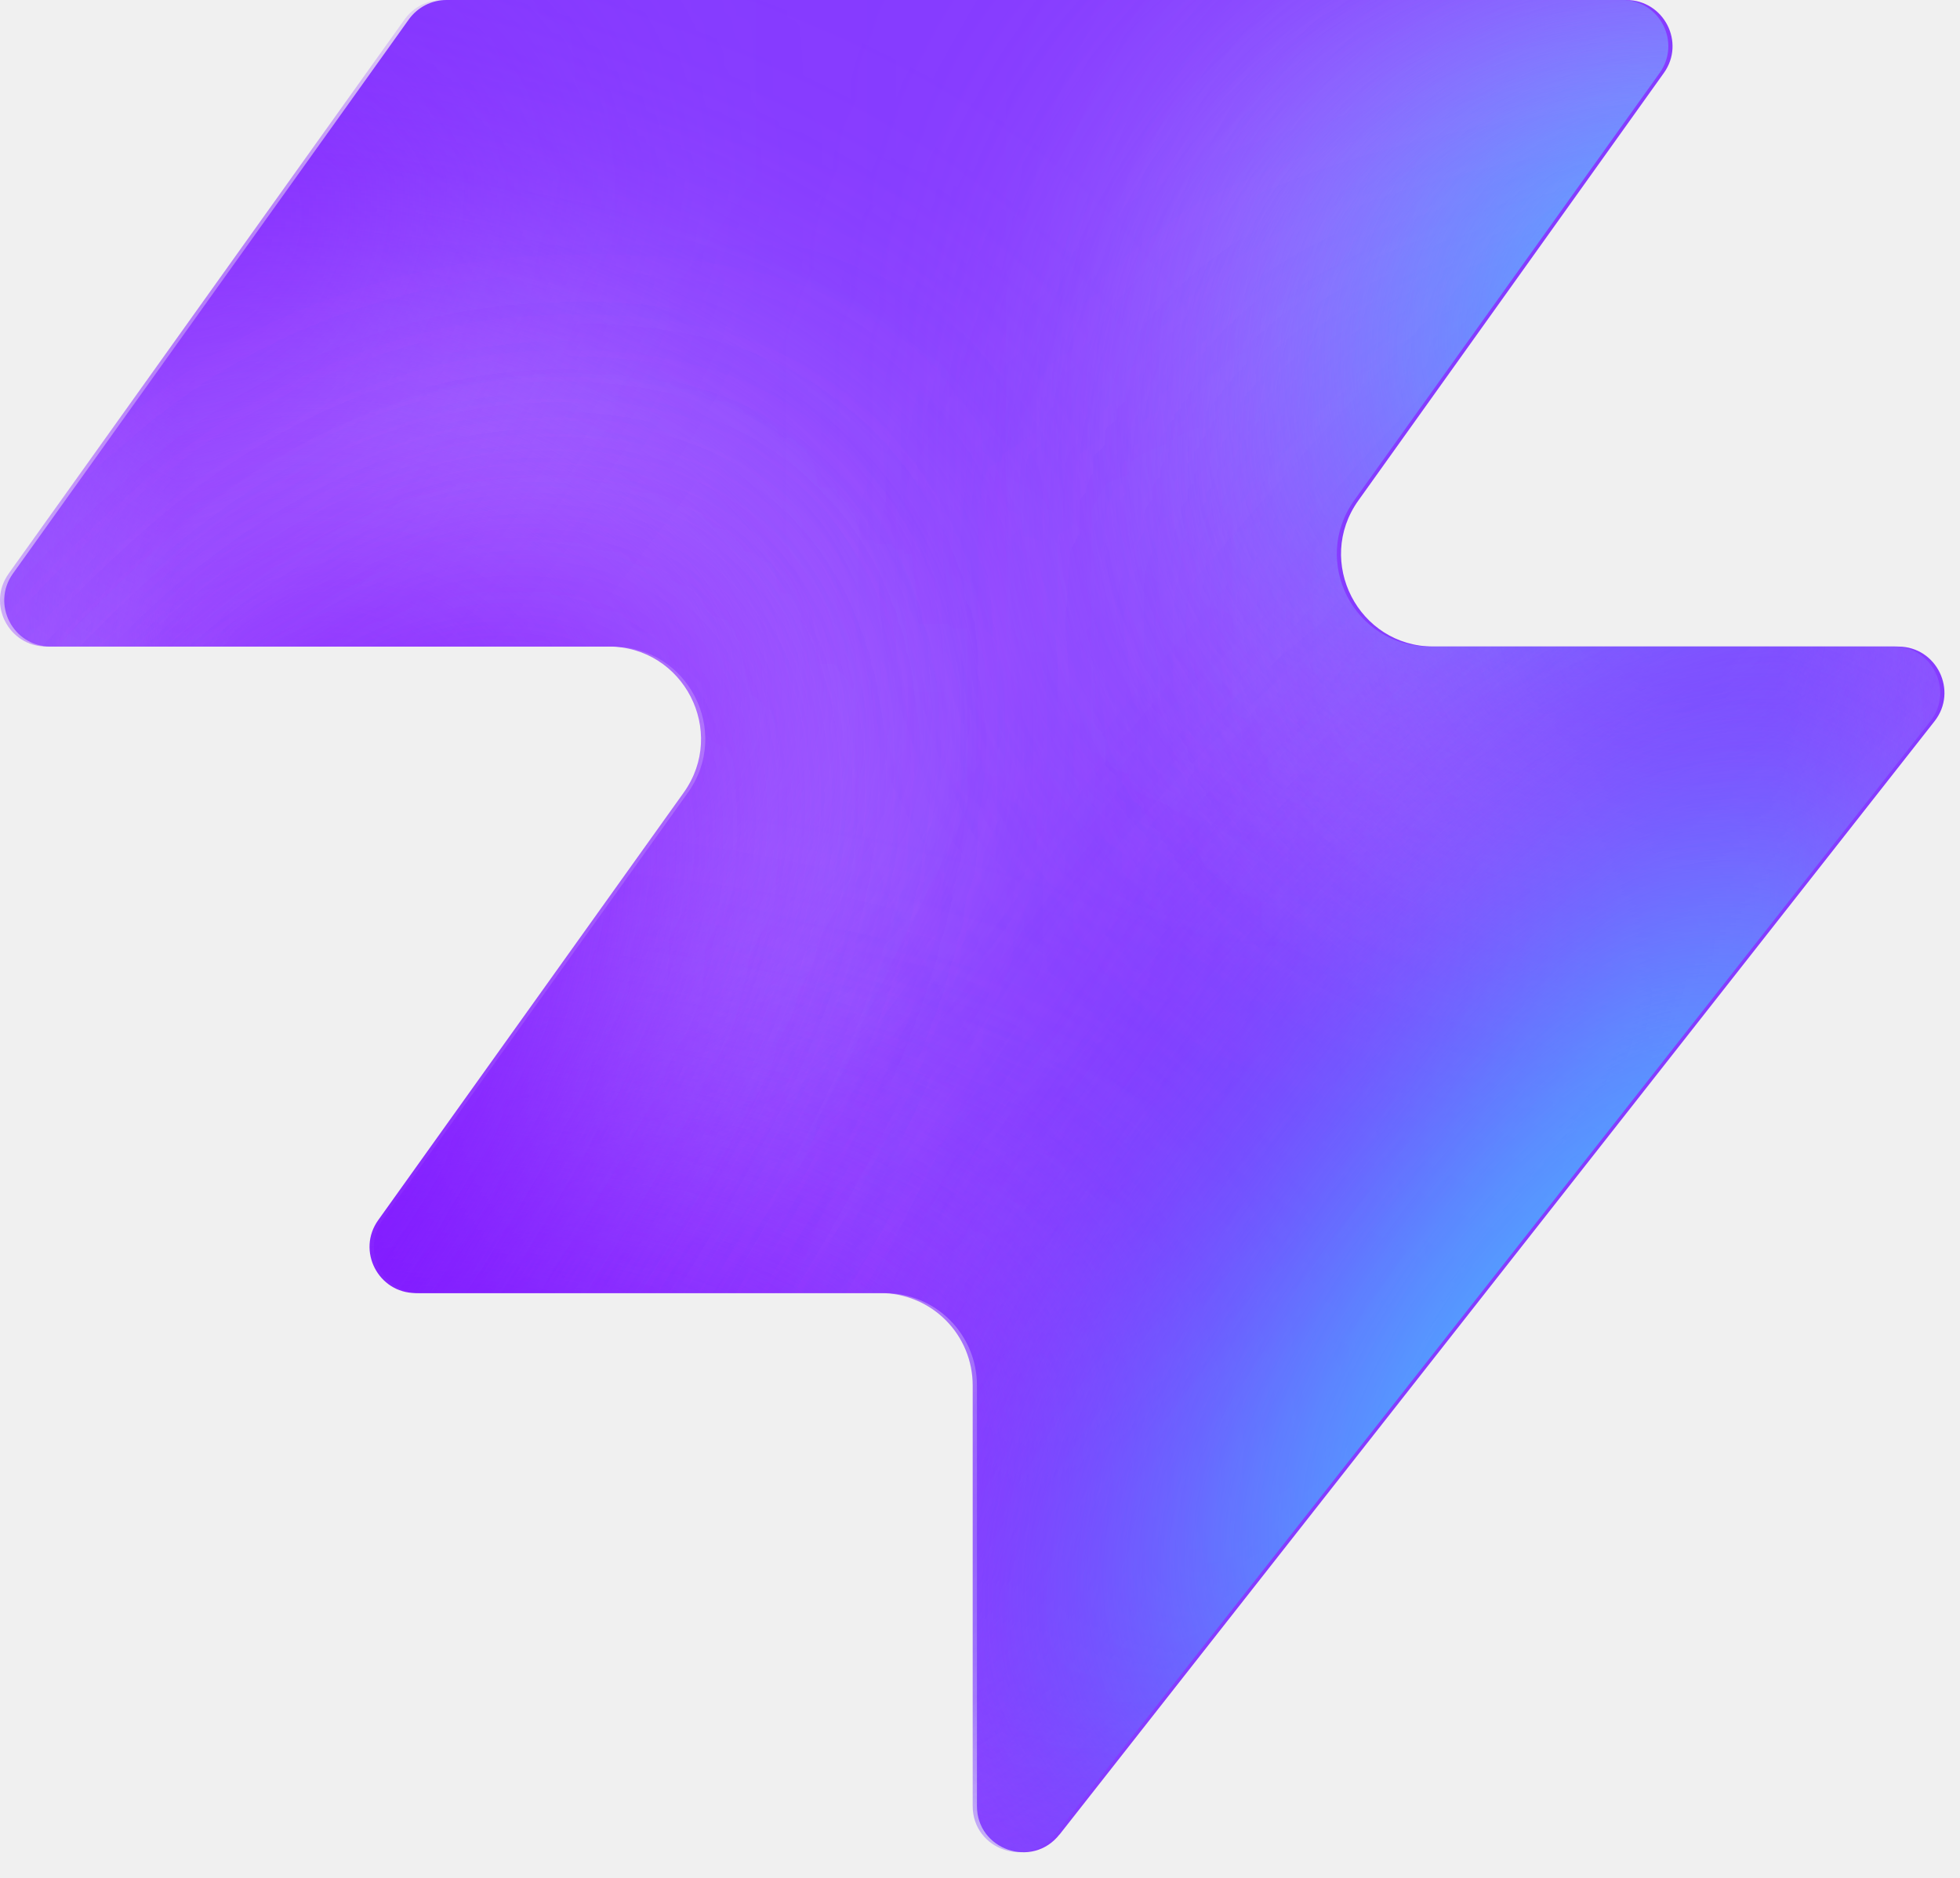
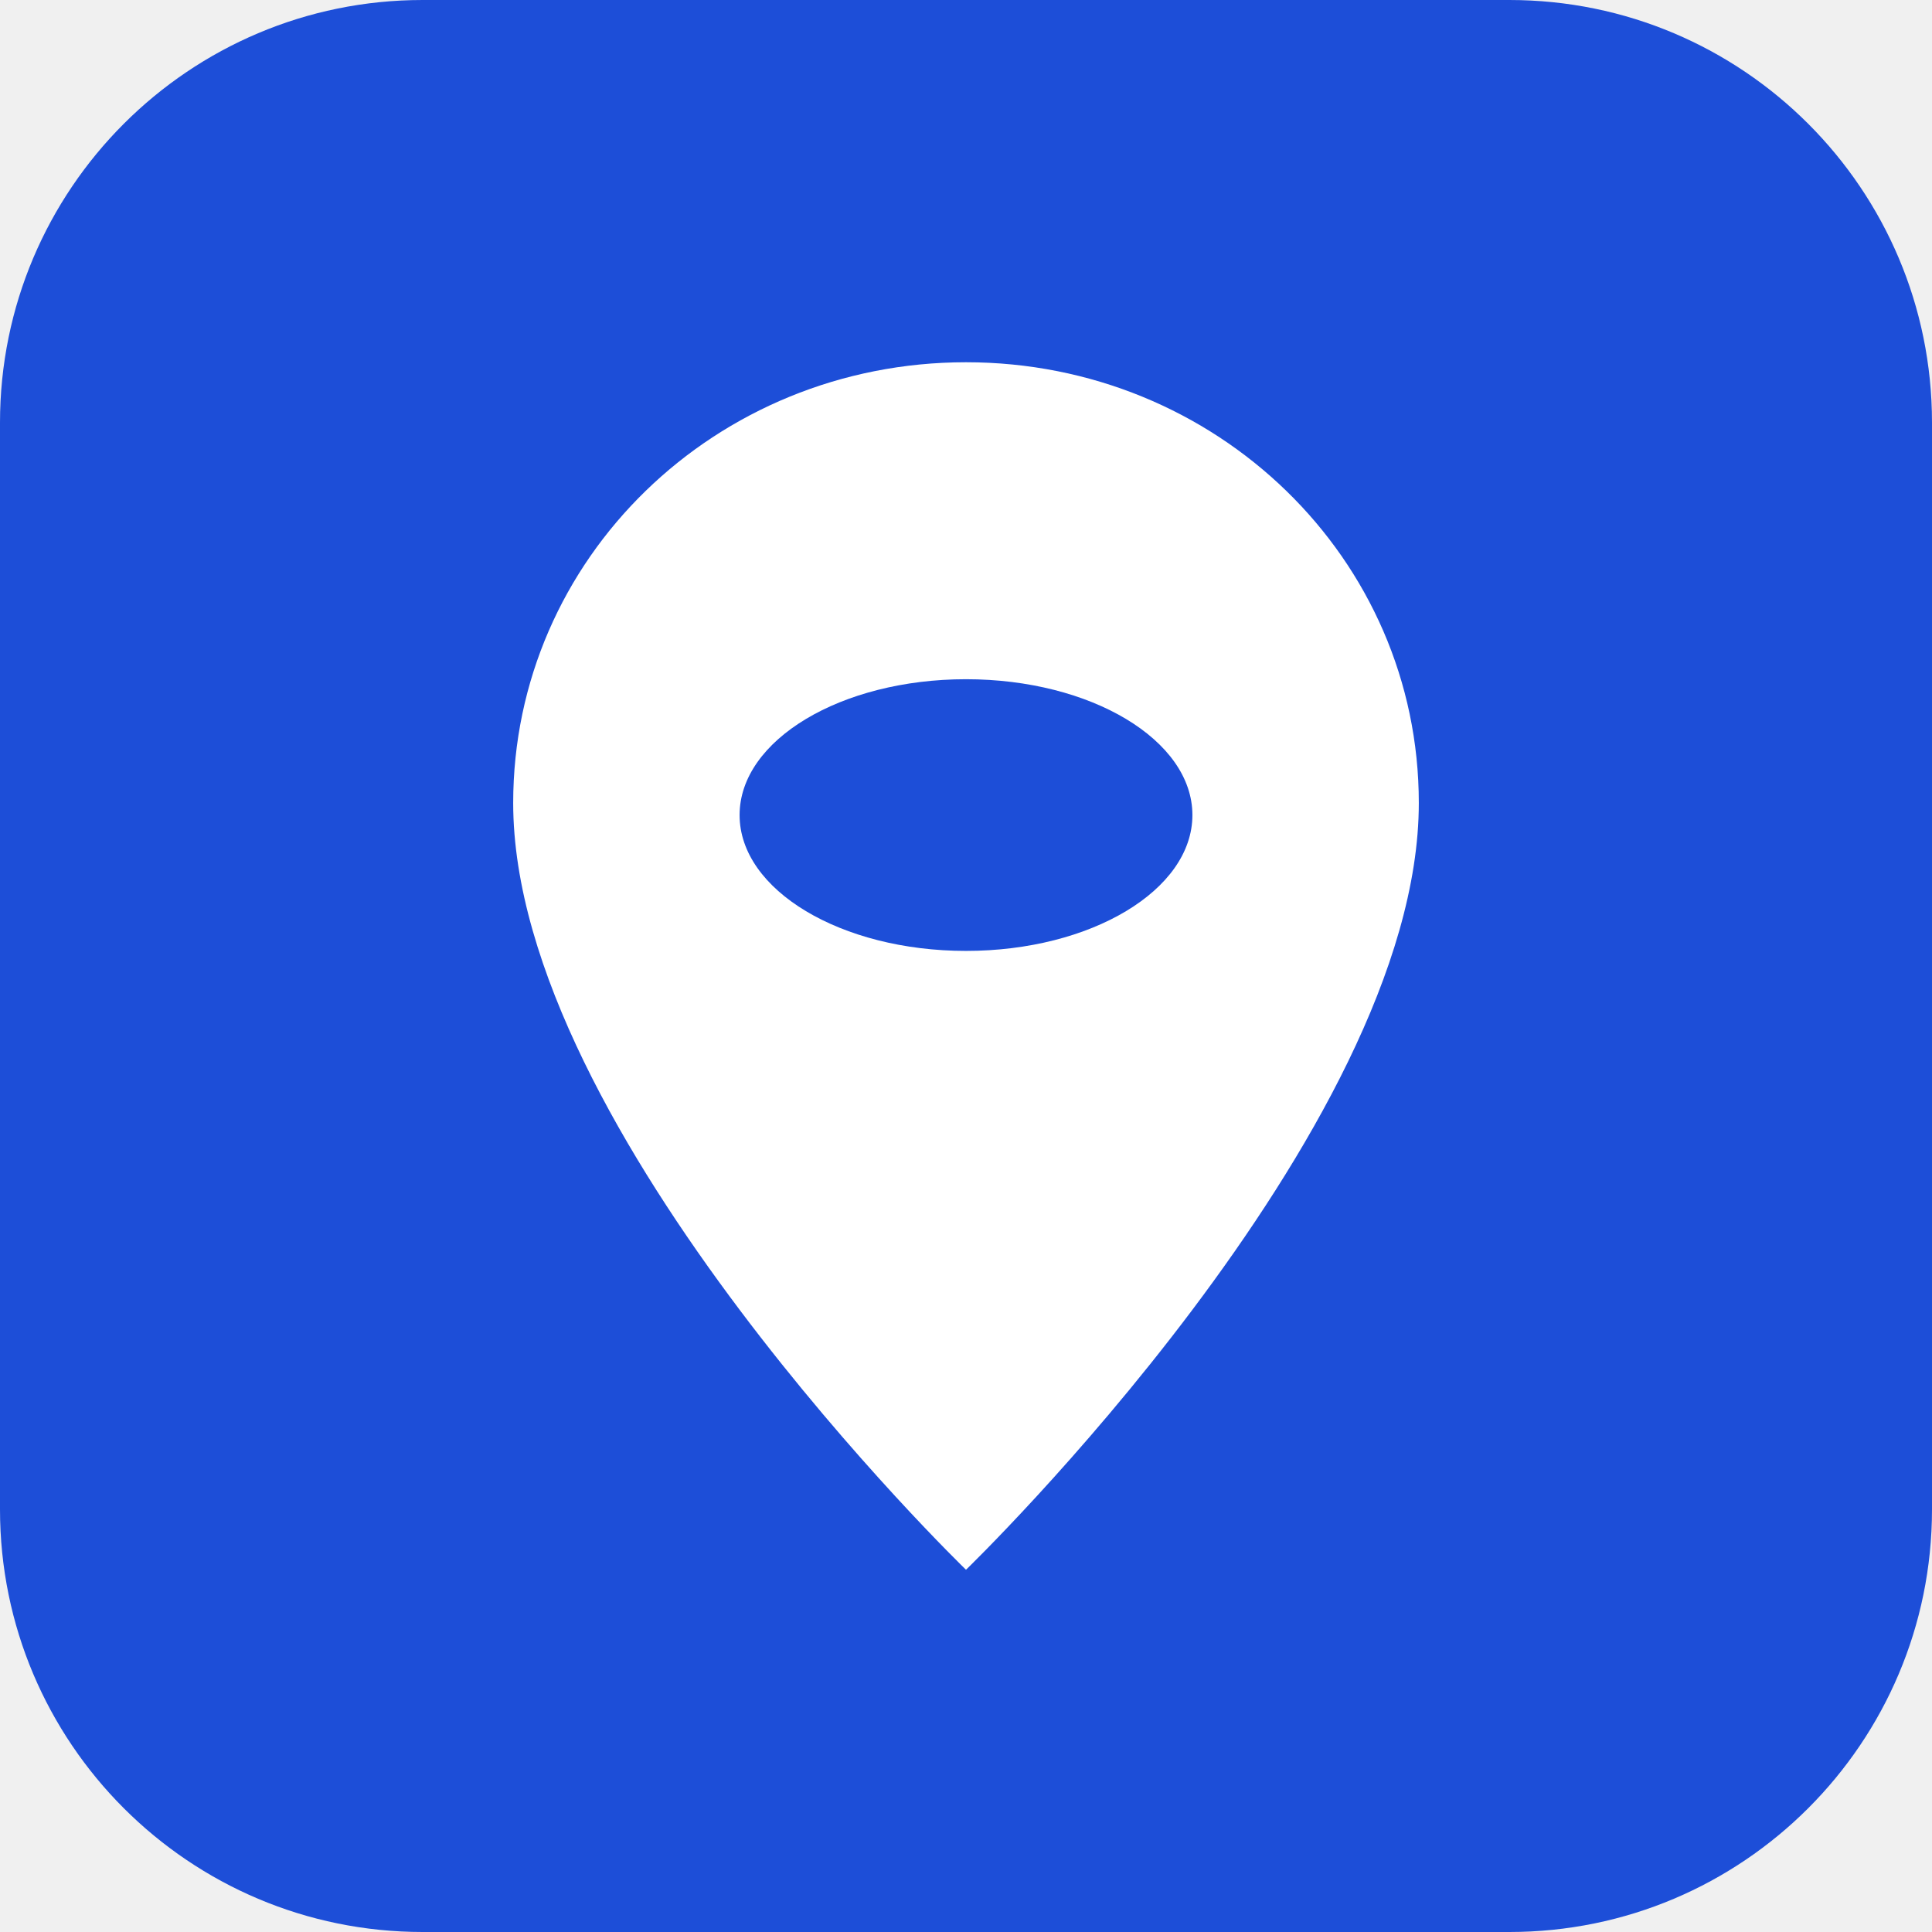
- <svg xmlns="http://www.w3.org/2000/svg" width="48" height="46" fill="none" viewBox="0 0 48 46">
-   <path fill="#863bff" d="M25.946 44.938c-.664.845-2.021.375-2.021-.698V33.937a2.26 2.26 0 0 0-2.262-2.262H10.287c-.92 0-1.456-1.04-.92-1.788l7.48-10.471c1.07-1.497 0-3.578-1.842-3.578H1.237c-.92 0-1.456-1.04-.92-1.788L10.013.474c.214-.297.556-.474.92-.474h28.894c.92 0 1.456 1.04.92 1.788l-7.48 10.471c-1.07 1.498 0 3.579 1.842 3.579h11.377c.943 0 1.473 1.088.89 1.83L25.947 44.94z" style="fill:#863bff;fill:color(display-p3 .525 .23 1);fill-opacity:1" />
-   <mask id="a" width="48" height="46" x="0" y="0" maskUnits="userSpaceOnUse" style="mask-type:alpha">
-     <path fill="#000" d="M25.842 44.938c-.664.844-2.021.375-2.021-.698V33.937a2.26 2.26 0 0 0-2.262-2.262H10.183c-.92 0-1.456-1.04-.92-1.788l7.48-10.471c1.07-1.498 0-3.579-1.842-3.579H1.133c-.92 0-1.456-1.04-.92-1.787L9.91.473c.214-.297.556-.474.92-.474h28.894c.92 0 1.456 1.04.92 1.788l-7.48 10.471c-1.07 1.498 0 3.578 1.842 3.578h11.377c.943 0 1.473 1.088.89 1.832L25.843 44.94z" style="fill:#000;fill-opacity:1" />
-   </mask>
-   <g mask="url(#a)">
-     <g filter="url(#b)">
-       <ellipse cx="5.508" cy="14.704" fill="#ede6ff" rx="5.508" ry="14.704" style="fill:#ede6ff;fill:color(display-p3 .927 .903 1);fill-opacity:1" transform="matrix(.00324 1 1 -.00324 -4.47 31.516)" />
-     </g>
-     <g filter="url(#c)">
-       <ellipse cx="10.399" cy="29.851" fill="#ede6ff" rx="10.399" ry="29.851" style="fill:#ede6ff;fill:color(display-p3 .927 .903 1);fill-opacity:1" transform="matrix(.00324 1 1 -.00324 -39.328 7.883)" />
-     </g>
-     <g filter="url(#d)">
-       <ellipse cx="5.508" cy="30.487" fill="#7e14ff" rx="5.508" ry="30.487" style="fill:#7e14ff;fill:color(display-p3 .492 .077 1);fill-opacity:1" transform="rotate(89.814 -25.913 -14.639)scale(1 -1)" />
-     </g>
-     <g filter="url(#e)">
-       <ellipse cx="5.508" cy="30.599" fill="#7e14ff" rx="5.508" ry="30.599" style="fill:#7e14ff;fill:color(display-p3 .492 .077 1);fill-opacity:1" transform="rotate(89.814 -32.644 -3.334)scale(1 -1)" />
-     </g>
-     <g filter="url(#f)">
-       <ellipse cx="5.508" cy="30.599" fill="#7e14ff" rx="5.508" ry="30.599" style="fill:#7e14ff;fill:color(display-p3 .492 .077 1);fill-opacity:1" transform="matrix(.00324 1 1 -.00324 -34.34 30.47)" />
-     </g>
-     <g filter="url(#g)">
-       <ellipse cx="14.072" cy="22.078" fill="#ede6ff" rx="14.072" ry="22.078" style="fill:#ede6ff;fill:color(display-p3 .927 .903 1);fill-opacity:1" transform="rotate(93.35 24.506 48.493)scale(-1 1)" />
-     </g>
-     <g filter="url(#h)">
-       <ellipse cx="3.47" cy="21.501" fill="#7e14ff" rx="3.47" ry="21.501" style="fill:#7e14ff;fill:color(display-p3 .492 .077 1);fill-opacity:1" transform="rotate(89.009 28.708 47.59)scale(-1 1)" />
-     </g>
-     <g filter="url(#i)">
-       <ellipse cx="3.47" cy="21.501" fill="#7e14ff" rx="3.47" ry="21.501" style="fill:#7e14ff;fill:color(display-p3 .492 .077 1);fill-opacity:1" transform="rotate(89.009 28.708 47.59)scale(-1 1)" />
-     </g>
-     <g filter="url(#j)">
-       <ellipse cx=".387" cy="8.972" fill="#7e14ff" rx="4.407" ry="29.108" style="fill:#7e14ff;fill:color(display-p3 .492 .077 1);fill-opacity:1" transform="rotate(39.51 .387 8.972)" />
-     </g>
-     <g filter="url(#k)">
-       <ellipse cx="47.523" cy="-6.092" fill="#7e14ff" rx="4.407" ry="29.108" style="fill:#7e14ff;fill:color(display-p3 .492 .077 1);fill-opacity:1" transform="rotate(37.892 47.523 -6.092)" />
-     </g>
-     <g filter="url(#l)">
-       <ellipse cx="41.412" cy="6.333" fill="#47bfff" rx="5.971" ry="9.665" style="fill:#47bfff;fill:color(display-p3 .28 .748 1);fill-opacity:1" transform="rotate(37.892 41.412 6.333)" />
-     </g>
-     <g filter="url(#m)">
-       <ellipse cx="-1.879" cy="38.332" fill="#7e14ff" rx="4.407" ry="29.108" style="fill:#7e14ff;fill:color(display-p3 .492 .077 1);fill-opacity:1" transform="rotate(37.892 -1.88 38.332)" />
-     </g>
-     <g filter="url(#n)">
-       <ellipse cx="-1.879" cy="38.332" fill="#7e14ff" rx="4.407" ry="29.108" style="fill:#7e14ff;fill:color(display-p3 .492 .077 1);fill-opacity:1" transform="rotate(37.892 -1.88 38.332)" />
-     </g>
-     <g filter="url(#o)">
-       <ellipse cx="35.651" cy="29.907" fill="#7e14ff" rx="4.407" ry="29.108" style="fill:#7e14ff;fill:color(display-p3 .492 .077 1);fill-opacity:1" transform="rotate(37.892 35.651 29.907)" />
-     </g>
-     <g filter="url(#p)">
-       <ellipse cx="38.418" cy="32.4" fill="#47bfff" rx="5.971" ry="15.297" style="fill:#47bfff;fill:color(display-p3 .28 .748 1);fill-opacity:1" transform="rotate(37.892 38.418 32.4)" />
-     </g>
-   </g>
-   <defs>
-     <filter id="b" width="60.045" height="41.654" x="-19.77" y="16.149" color-interpolation-filters="sRGB" filterUnits="userSpaceOnUse">
-       <feFlood flood-opacity="0" result="BackgroundImageFix" />
-       <feBlend in="SourceGraphic" in2="BackgroundImageFix" result="shape" />
-       <feGaussianBlur result="effect1_foregroundBlur_2002_17158" stdDeviation="7.659" />
-     </filter>
-     <filter id="c" width="90.34" height="51.437" x="-54.613" y="-7.533" color-interpolation-filters="sRGB" filterUnits="userSpaceOnUse">
-       <feFlood flood-opacity="0" result="BackgroundImageFix" />
-       <feBlend in="SourceGraphic" in2="BackgroundImageFix" result="shape" />
-       <feGaussianBlur result="effect1_foregroundBlur_2002_17158" stdDeviation="7.659" />
-     </filter>
-     <filter id="d" width="79.355" height="29.4" x="-49.64" y="2.03" color-interpolation-filters="sRGB" filterUnits="userSpaceOnUse">
-       <feFlood flood-opacity="0" result="BackgroundImageFix" />
-       <feBlend in="SourceGraphic" in2="BackgroundImageFix" result="shape" />
-       <feGaussianBlur result="effect1_foregroundBlur_2002_17158" stdDeviation="4.596" />
-     </filter>
-     <filter id="e" width="79.579" height="29.4" x="-45.045" y="20.029" color-interpolation-filters="sRGB" filterUnits="userSpaceOnUse">
-       <feFlood flood-opacity="0" result="BackgroundImageFix" />
-       <feBlend in="SourceGraphic" in2="BackgroundImageFix" result="shape" />
-       <feGaussianBlur result="effect1_foregroundBlur_2002_17158" stdDeviation="4.596" />
-     </filter>
-     <filter id="f" width="79.579" height="29.4" x="-43.513" y="21.178" color-interpolation-filters="sRGB" filterUnits="userSpaceOnUse">
-       <feFlood flood-opacity="0" result="BackgroundImageFix" />
-       <feBlend in="SourceGraphic" in2="BackgroundImageFix" result="shape" />
-       <feGaussianBlur result="effect1_foregroundBlur_2002_17158" stdDeviation="4.596" />
-     </filter>
-     <filter id="g" width="74.749" height="58.852" x="15.756" y="-17.901" color-interpolation-filters="sRGB" filterUnits="userSpaceOnUse">
-       <feFlood flood-opacity="0" result="BackgroundImageFix" />
-       <feBlend in="SourceGraphic" in2="BackgroundImageFix" result="shape" />
-       <feGaussianBlur result="effect1_foregroundBlur_2002_17158" stdDeviation="7.659" />
-     </filter>
-     <filter id="h" width="61.377" height="25.362" x="23.548" y="2.284" color-interpolation-filters="sRGB" filterUnits="userSpaceOnUse">
-       <feFlood flood-opacity="0" result="BackgroundImageFix" />
-       <feBlend in="SourceGraphic" in2="BackgroundImageFix" result="shape" />
-       <feGaussianBlur result="effect1_foregroundBlur_2002_17158" stdDeviation="4.596" />
-     </filter>
-     <filter id="i" width="61.377" height="25.362" x="23.548" y="2.284" color-interpolation-filters="sRGB" filterUnits="userSpaceOnUse">
-       <feFlood flood-opacity="0" result="BackgroundImageFix" />
-       <feBlend in="SourceGraphic" in2="BackgroundImageFix" result="shape" />
-       <feGaussianBlur result="effect1_foregroundBlur_2002_17158" stdDeviation="4.596" />
-     </filter>
-     <filter id="j" width="56.045" height="63.649" x="-27.636" y="-22.853" color-interpolation-filters="sRGB" filterUnits="userSpaceOnUse">
-       <feFlood flood-opacity="0" result="BackgroundImageFix" />
-       <feBlend in="SourceGraphic" in2="BackgroundImageFix" result="shape" />
-       <feGaussianBlur result="effect1_foregroundBlur_2002_17158" stdDeviation="4.596" />
-     </filter>
-     <filter id="k" width="54.814" height="64.646" x="20.116" y="-38.415" color-interpolation-filters="sRGB" filterUnits="userSpaceOnUse">
-       <feFlood flood-opacity="0" result="BackgroundImageFix" />
-       <feBlend in="SourceGraphic" in2="BackgroundImageFix" result="shape" />
-       <feGaussianBlur result="effect1_foregroundBlur_2002_17158" stdDeviation="4.596" />
-     </filter>
-     <filter id="l" width="33.541" height="35.313" x="24.641" y="-11.323" color-interpolation-filters="sRGB" filterUnits="userSpaceOnUse">
-       <feFlood flood-opacity="0" result="BackgroundImageFix" />
-       <feBlend in="SourceGraphic" in2="BackgroundImageFix" result="shape" />
-       <feGaussianBlur result="effect1_foregroundBlur_2002_17158" stdDeviation="4.596" />
-     </filter>
-     <filter id="m" width="54.814" height="64.646" x="-29.286" y="6.009" color-interpolation-filters="sRGB" filterUnits="userSpaceOnUse">
-       <feFlood flood-opacity="0" result="BackgroundImageFix" />
-       <feBlend in="SourceGraphic" in2="BackgroundImageFix" result="shape" />
-       <feGaussianBlur result="effect1_foregroundBlur_2002_17158" stdDeviation="4.596" />
-     </filter>
-     <filter id="n" width="54.814" height="64.646" x="-29.286" y="6.009" color-interpolation-filters="sRGB" filterUnits="userSpaceOnUse">
-       <feFlood flood-opacity="0" result="BackgroundImageFix" />
-       <feBlend in="SourceGraphic" in2="BackgroundImageFix" result="shape" />
-       <feGaussianBlur result="effect1_foregroundBlur_2002_17158" stdDeviation="4.596" />
-     </filter>
-     <filter id="o" width="54.814" height="64.646" x="8.244" y="-2.416" color-interpolation-filters="sRGB" filterUnits="userSpaceOnUse">
-       <feFlood flood-opacity="0" result="BackgroundImageFix" />
-       <feBlend in="SourceGraphic" in2="BackgroundImageFix" result="shape" />
-       <feGaussianBlur result="effect1_foregroundBlur_2002_17158" stdDeviation="4.596" />
-     </filter>
-     <filter id="p" width="39.409" height="43.623" x="18.713" y="10.588" color-interpolation-filters="sRGB" filterUnits="userSpaceOnUse">
-       <feFlood flood-opacity="0" result="BackgroundImageFix" />
-       <feBlend in="SourceGraphic" in2="BackgroundImageFix" result="shape" />
-       <feGaussianBlur result="effect1_foregroundBlur_2002_17158" stdDeviation="4.596" />
-     </filter>
-   </defs>
+ <svg xmlns="http://www.w3.org/2000/svg" viewBox="0 0 64 64">
+   <rect width="64" height="64" rx="14" fill="#1d4ed8" />
+   <path d="M32 12c-8.3 0-15 6.5-15 14.6C17 37.5 32 52 32 52s15-14.5 15-25.4C47 18.5 40.3 12 32 12z" fill="#fff" />
+   <ellipse cx="32" cy="27" rx="7.5" ry="4.5" fill="#1d4ed8" />
</svg>
